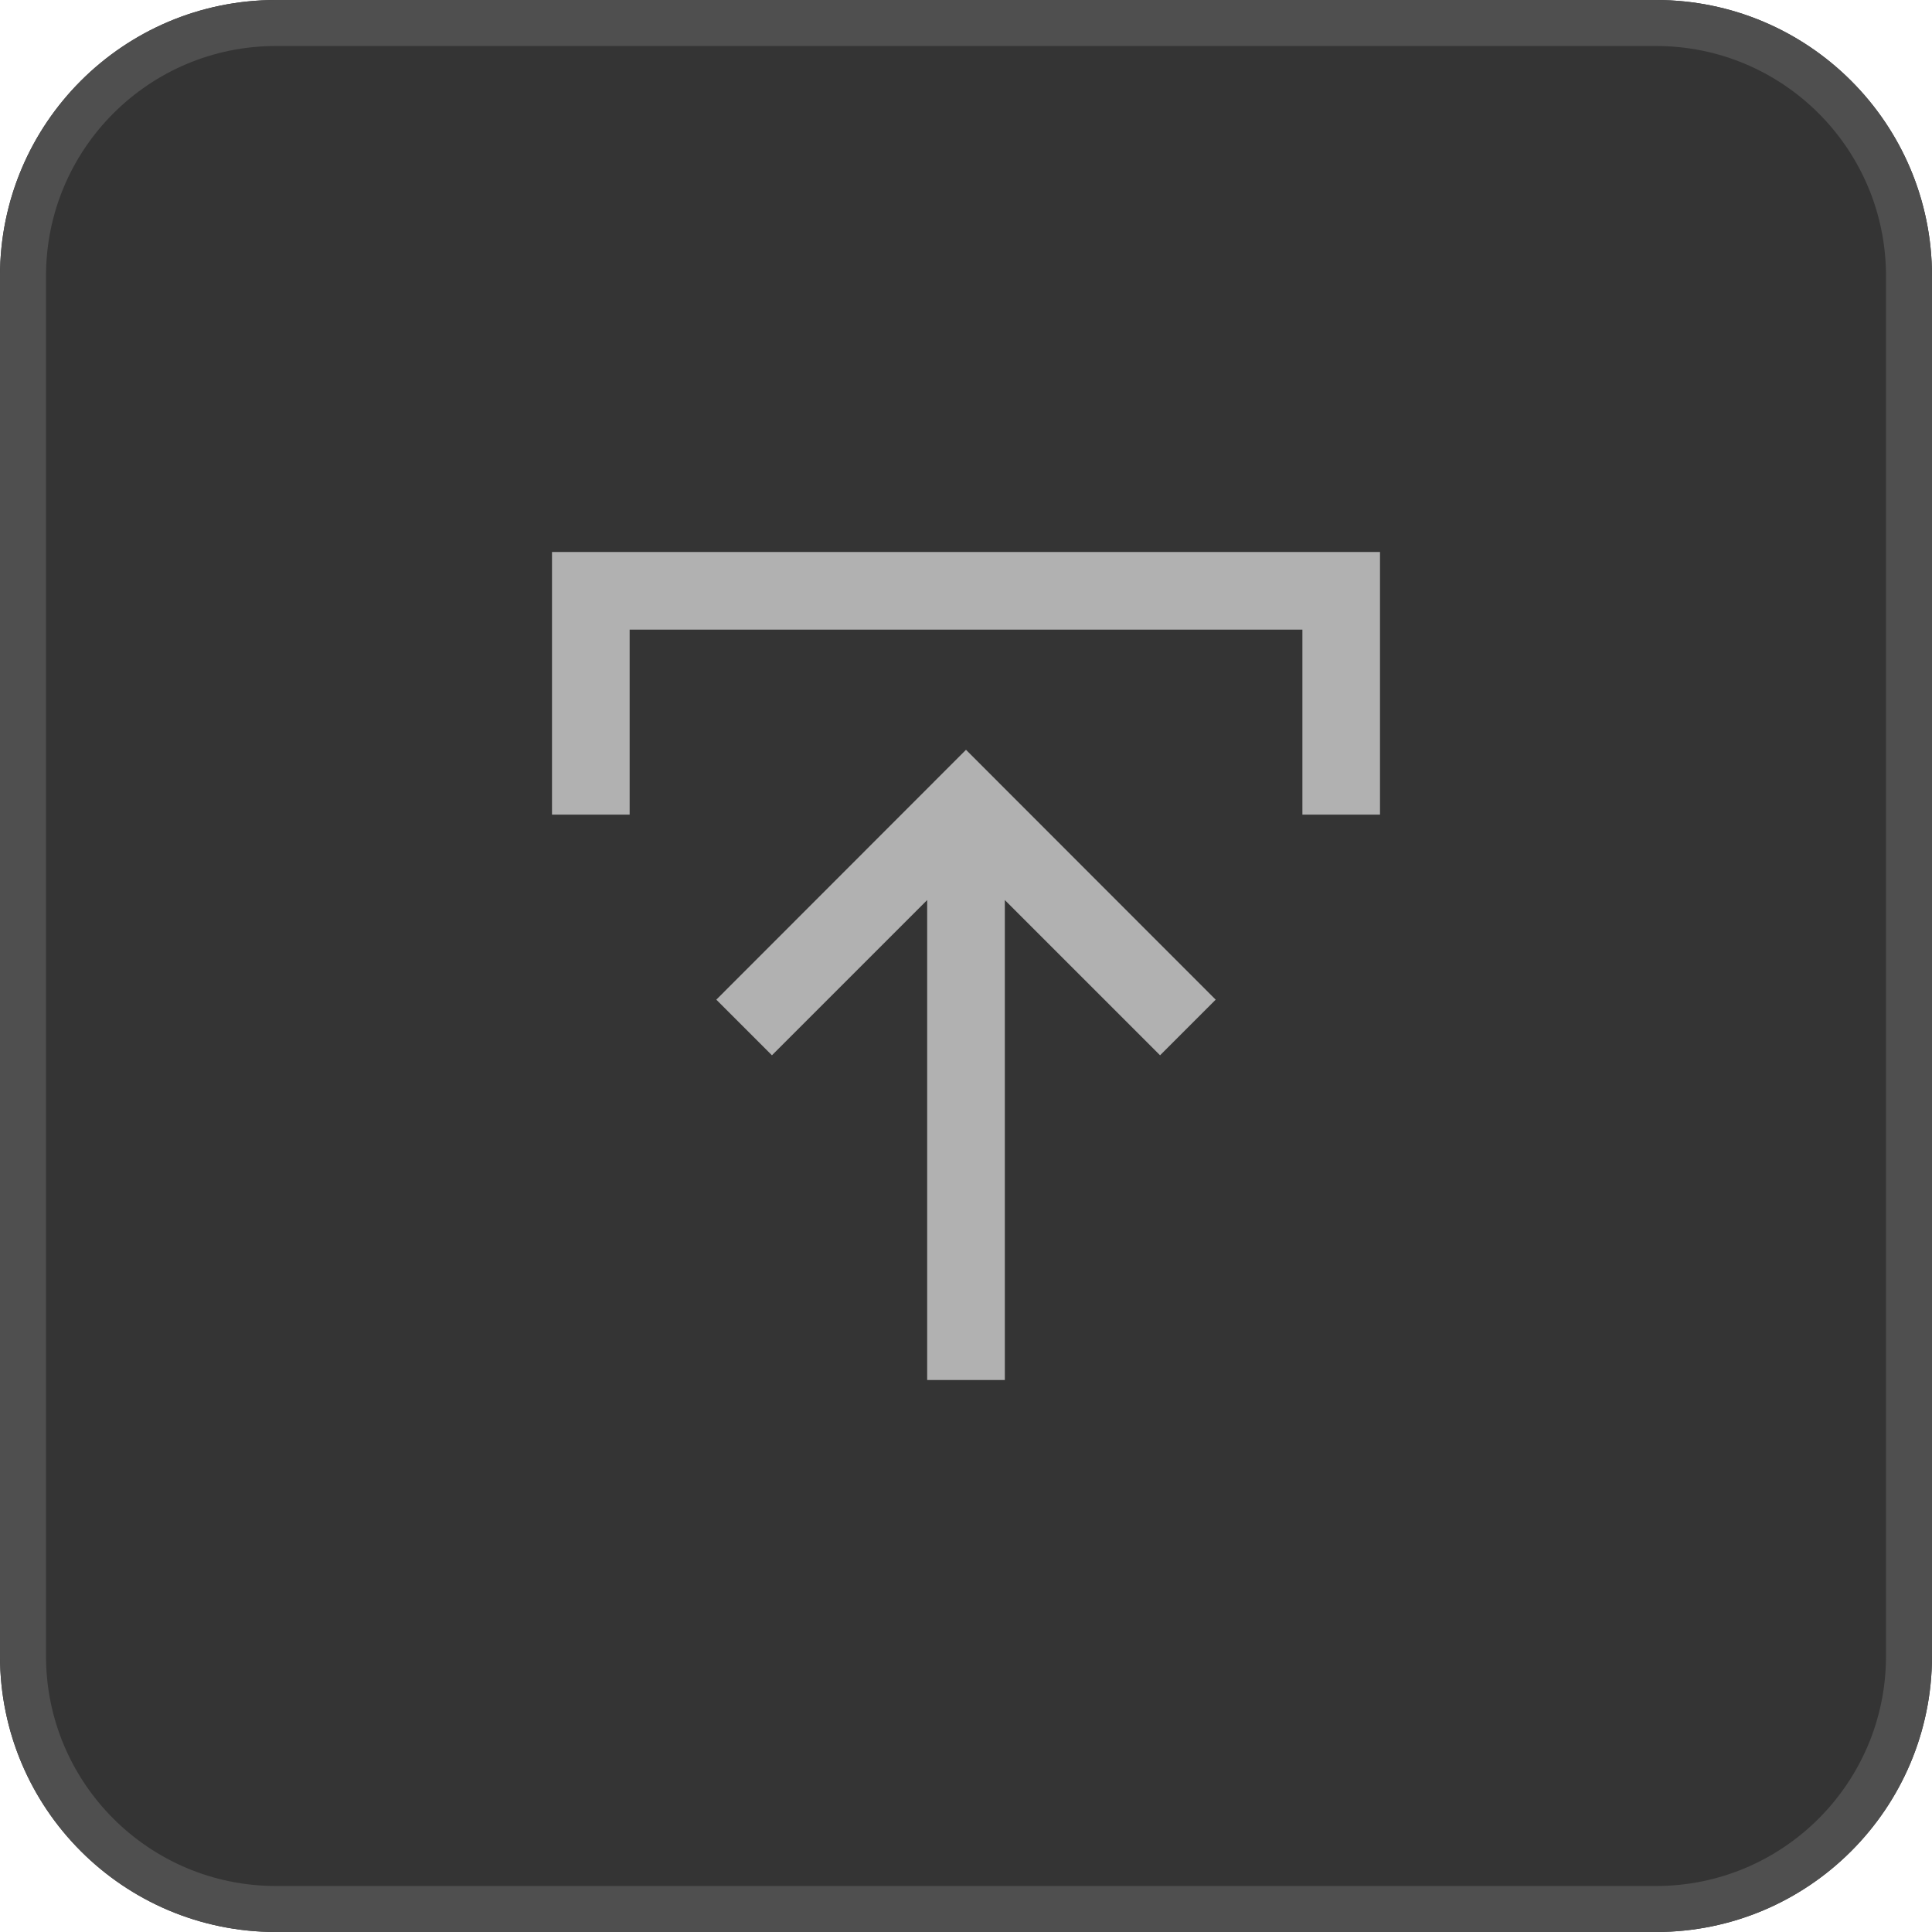
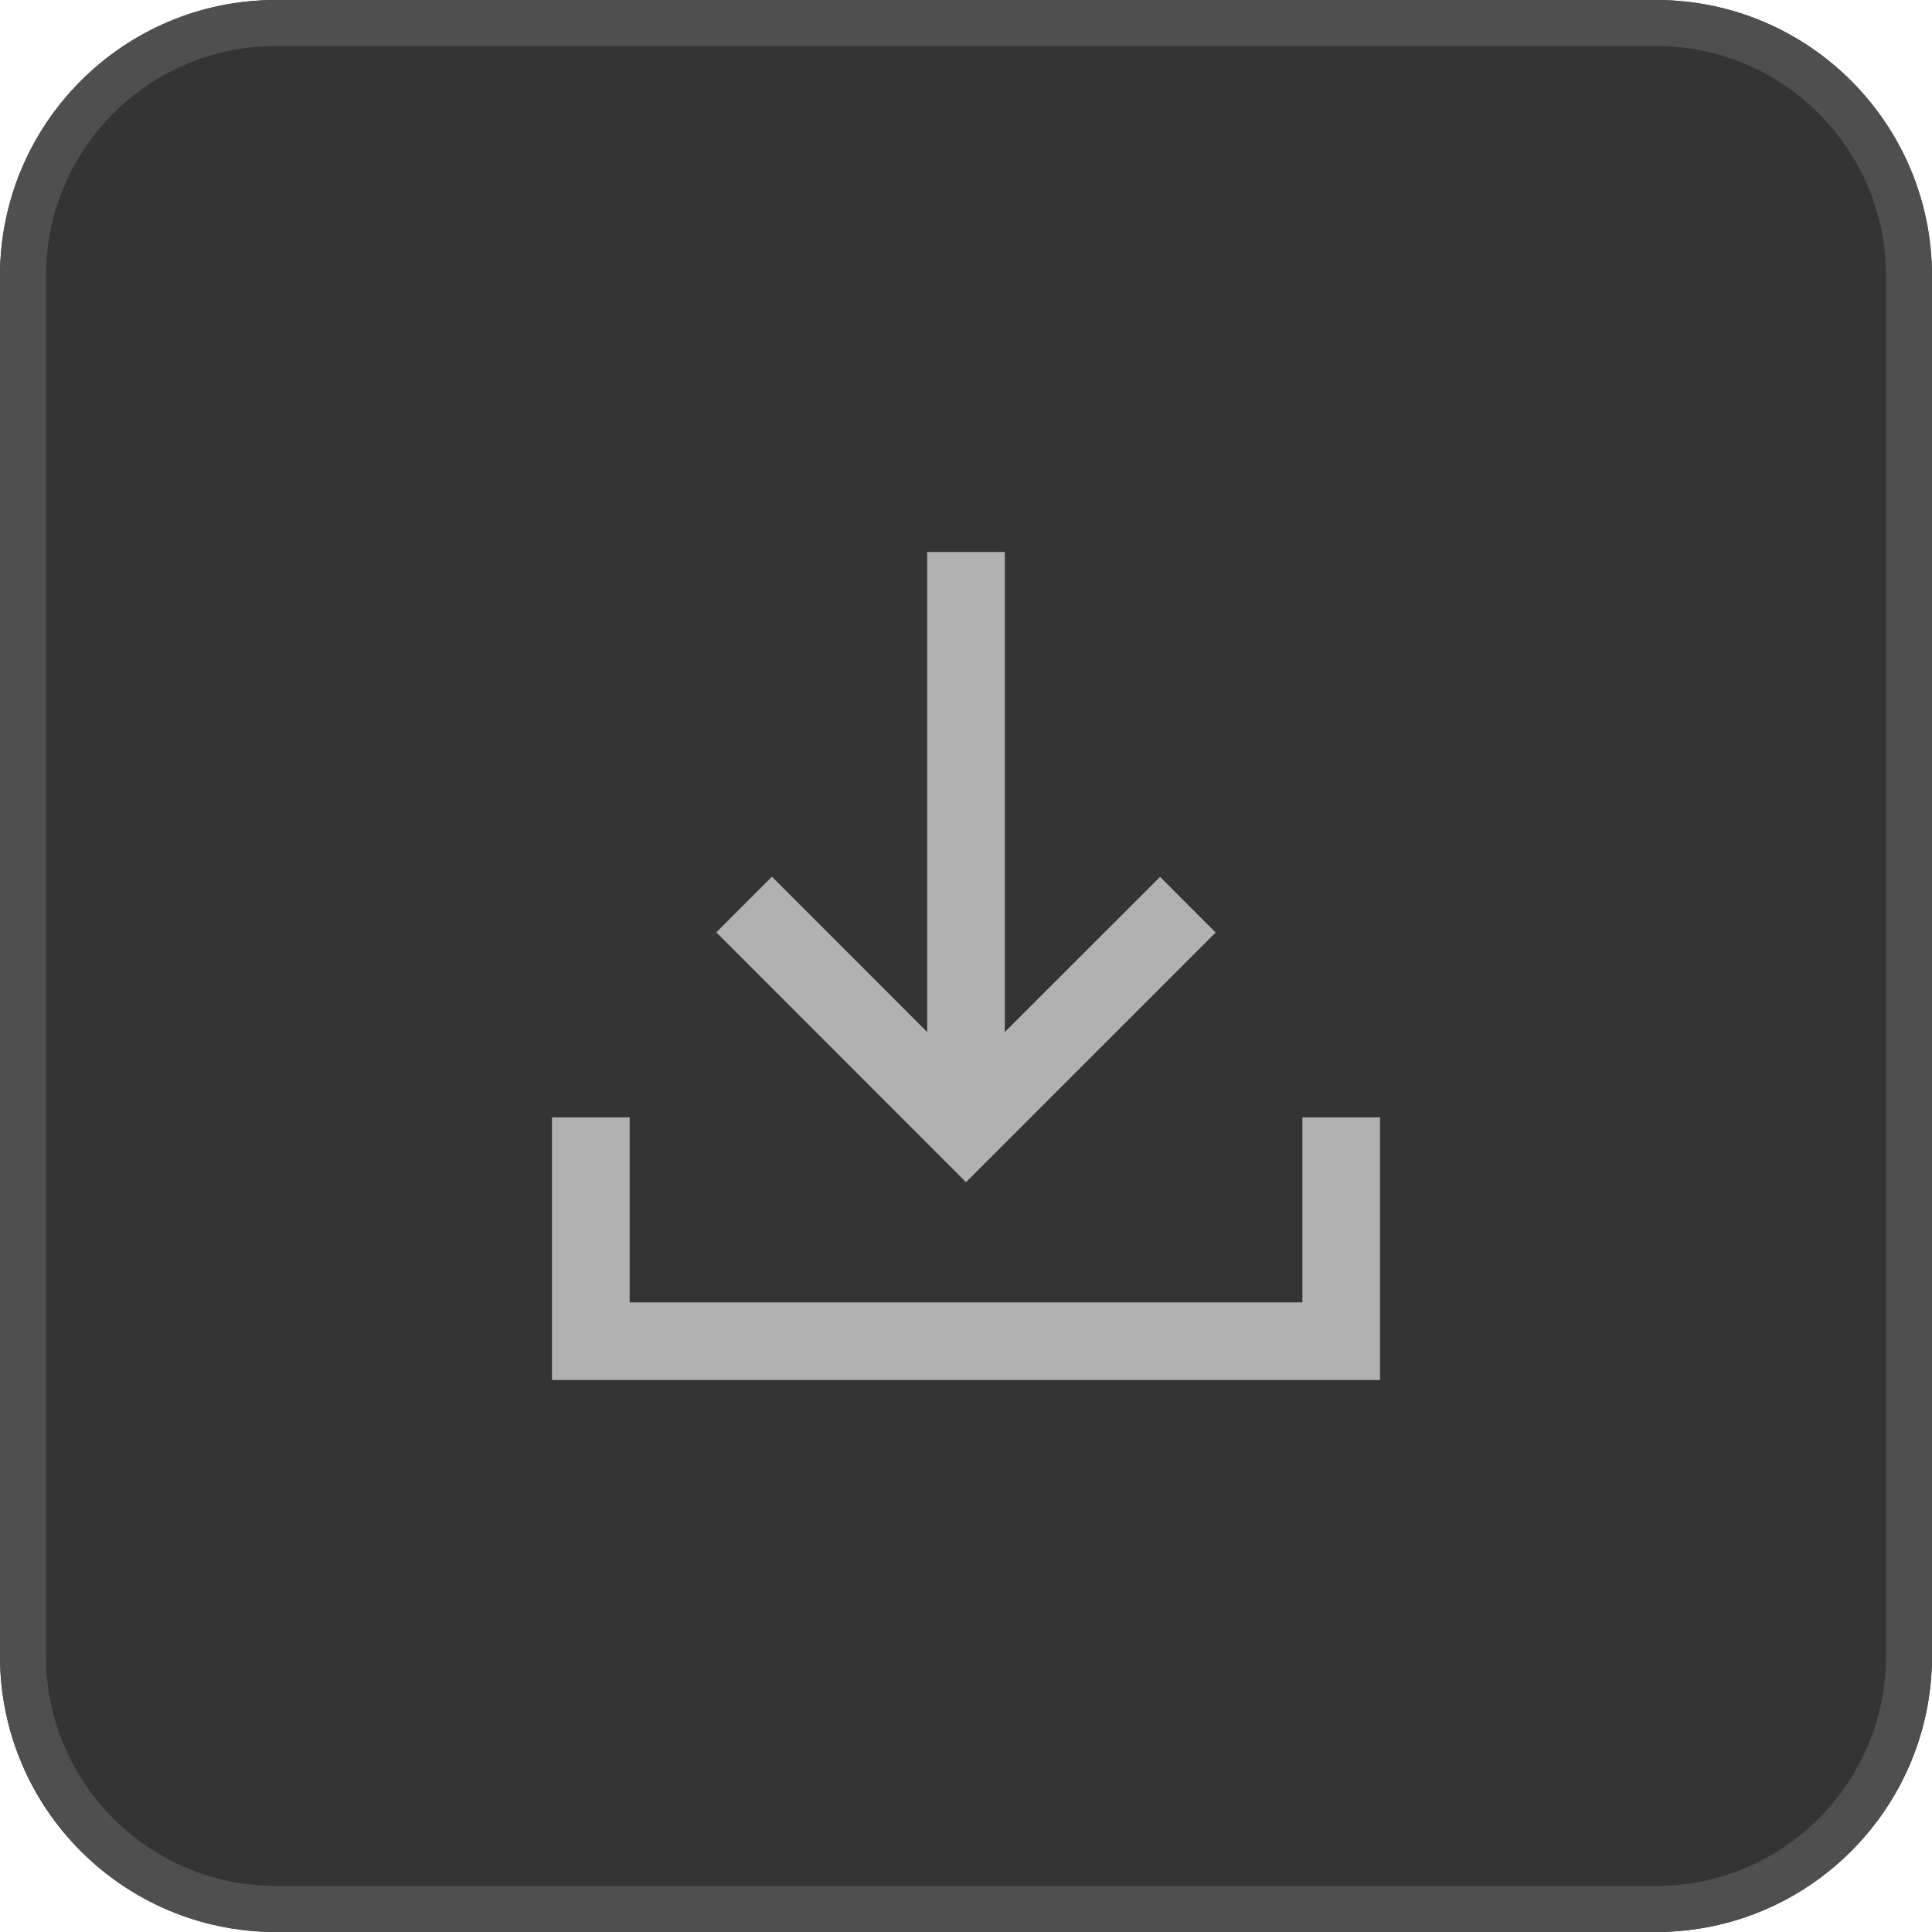
<svg xmlns="http://www.w3.org/2000/svg" width="42" height="42" viewBox="0 0 42 42">
-   <g data-name="그룹 9669">
-     <g data-name="사각형 1908" style="fill:#343434;stroke:#4f4f4f">
+   <g data-name="그룹 9668">
+     <g data-name="사각형 1910" style="fill:#343434;stroke:#4f4f4f">
      <rect width="42" height="42" rx="6" style="stroke:none" />
      <rect x=".5" y=".5" width="41" height="41" rx="5.5" style="fill:none" />
    </g>
-     <path data-name="패스 2689" d="m3.572 9.732 1.209 1.209 3.375-3.375V18h1.688V7.566l3.375 3.375 1.209-1.209L9 4.3zM0 0v5.709h1.688V1.688h14.625v4.021H18V0z" transform="translate(12 12)" style="fill:#b1b1b1" />
+     <path data-name="패스 2692" d="M16.313 12.291v4.022H1.688v-4.022H0V18h18v-5.709zM8.156 0v10.435L4.781 7.059l-1.209 1.21L9 13.7l5.428-5.428-1.209-1.21-3.375 3.373V0z" transform="translate(12 12)" style="fill:#b1b1b1" />
  </g>
</svg>
